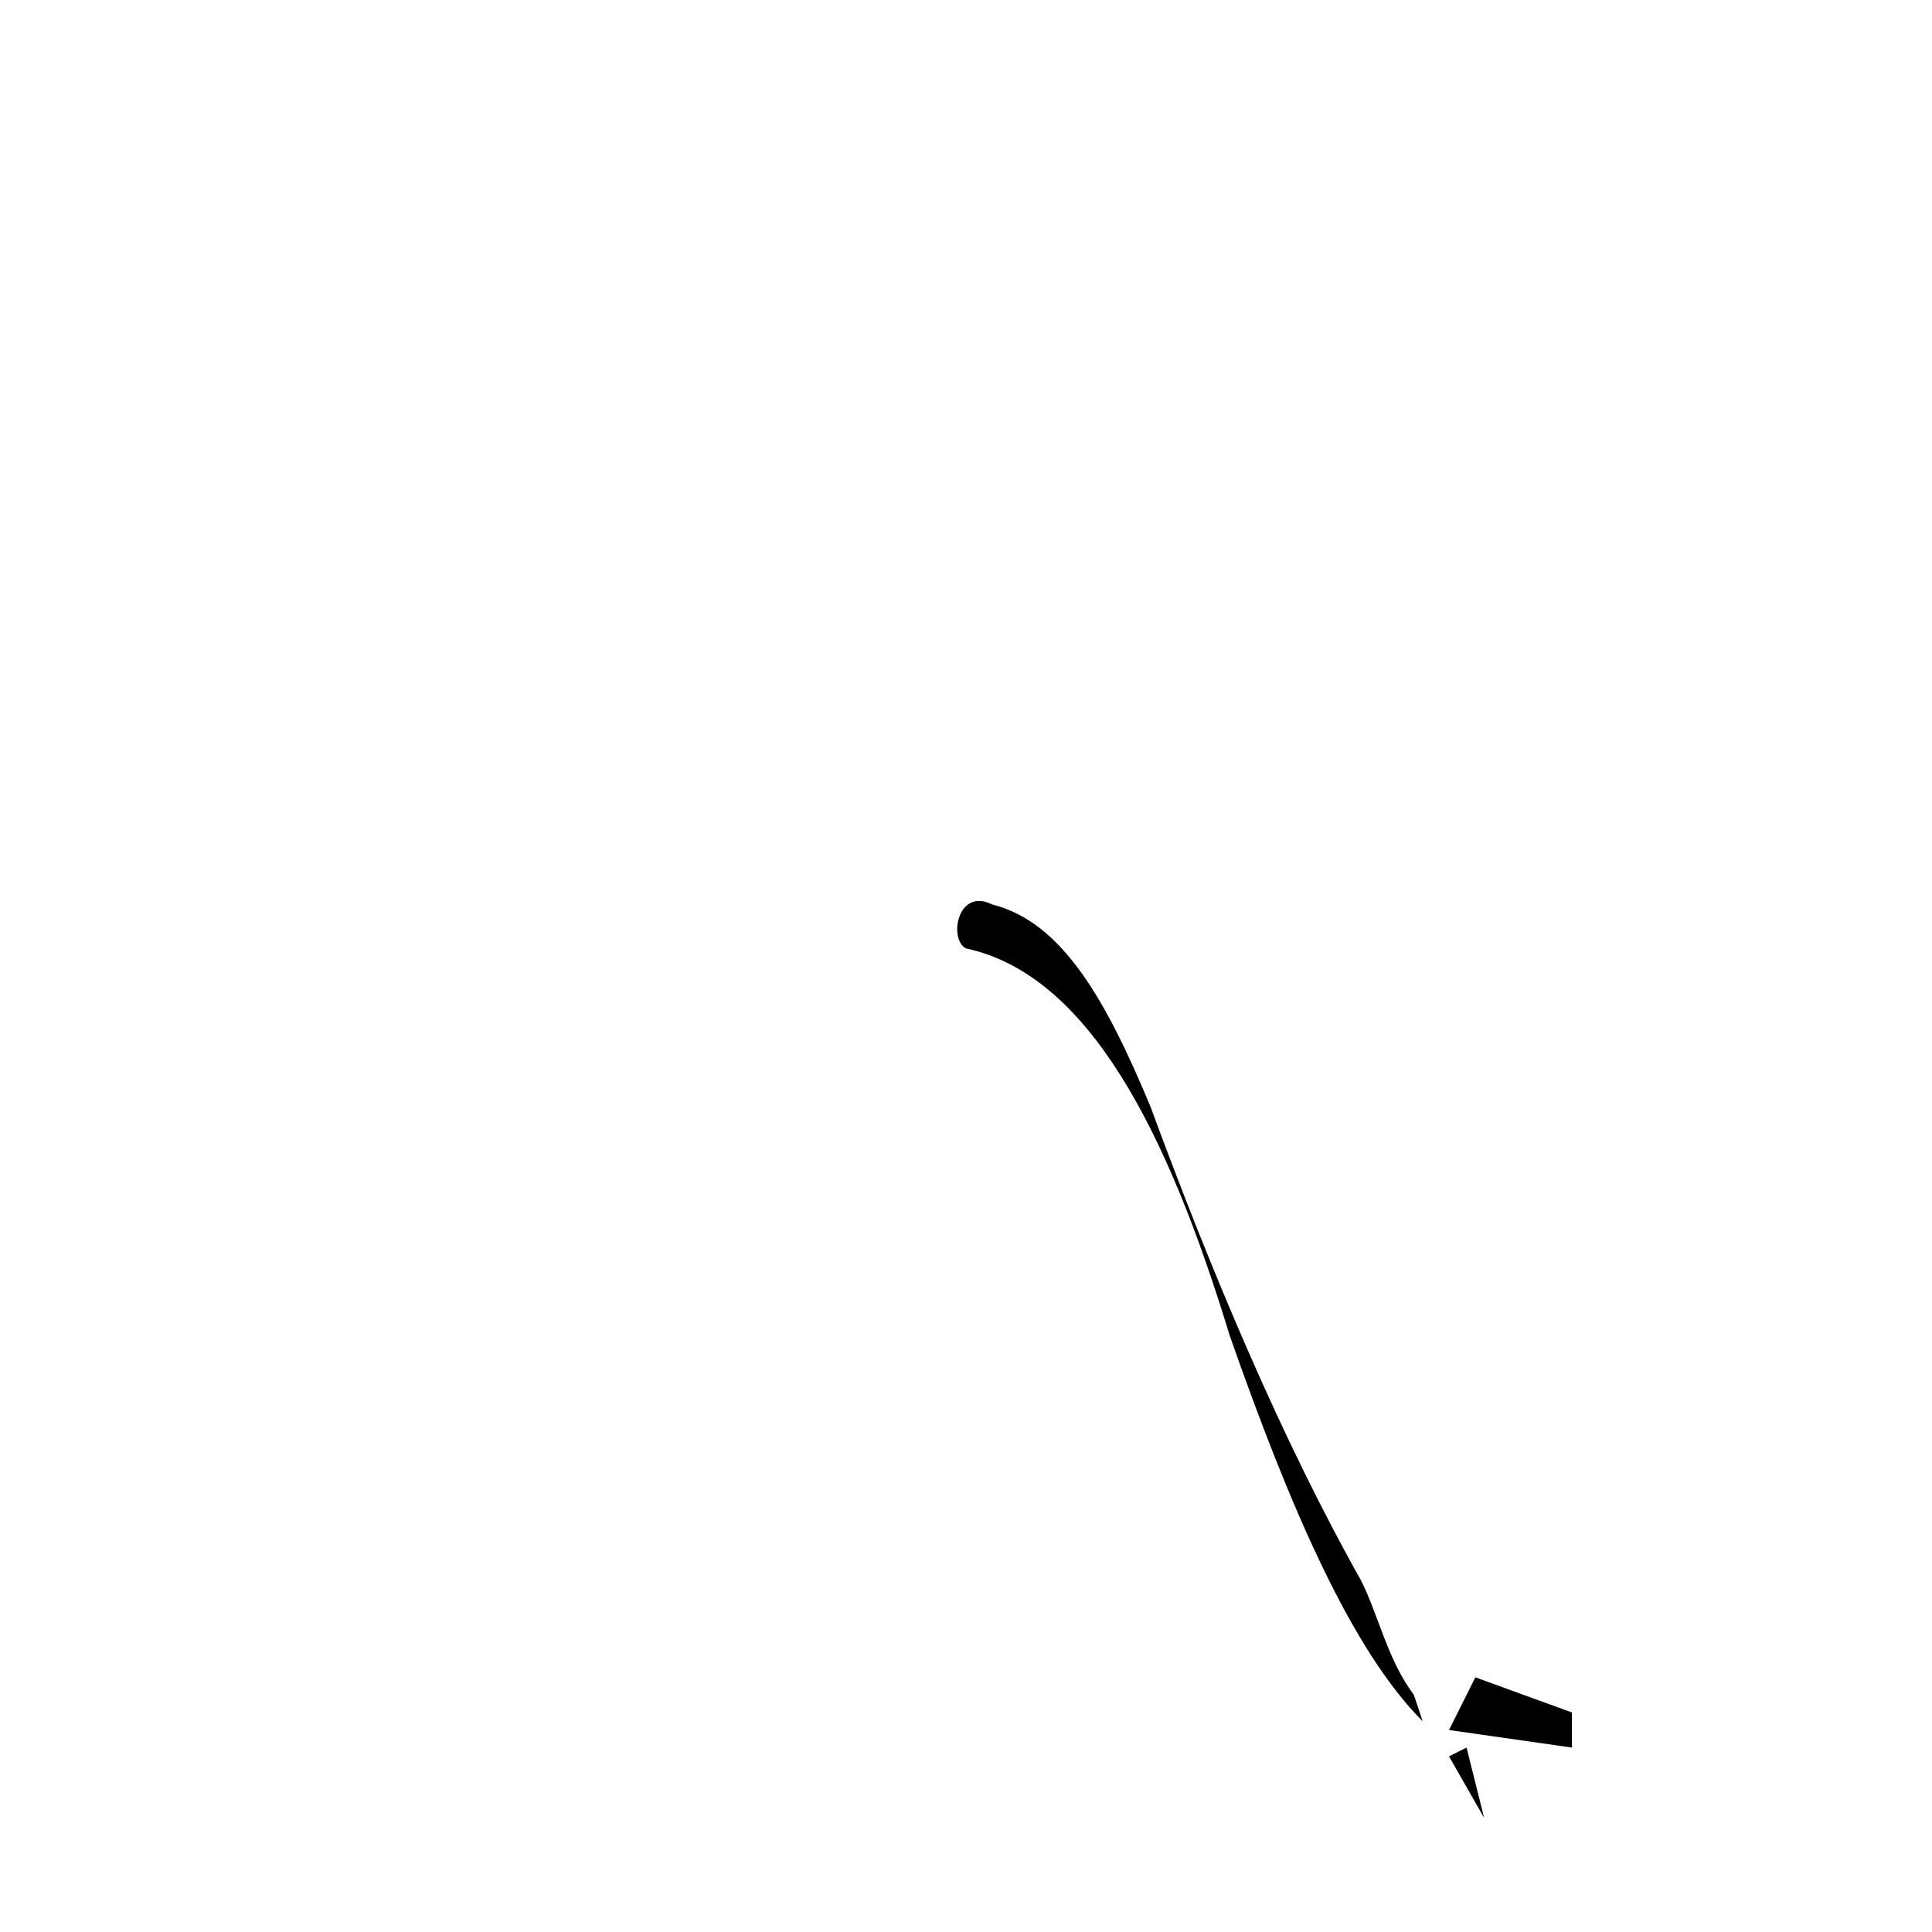
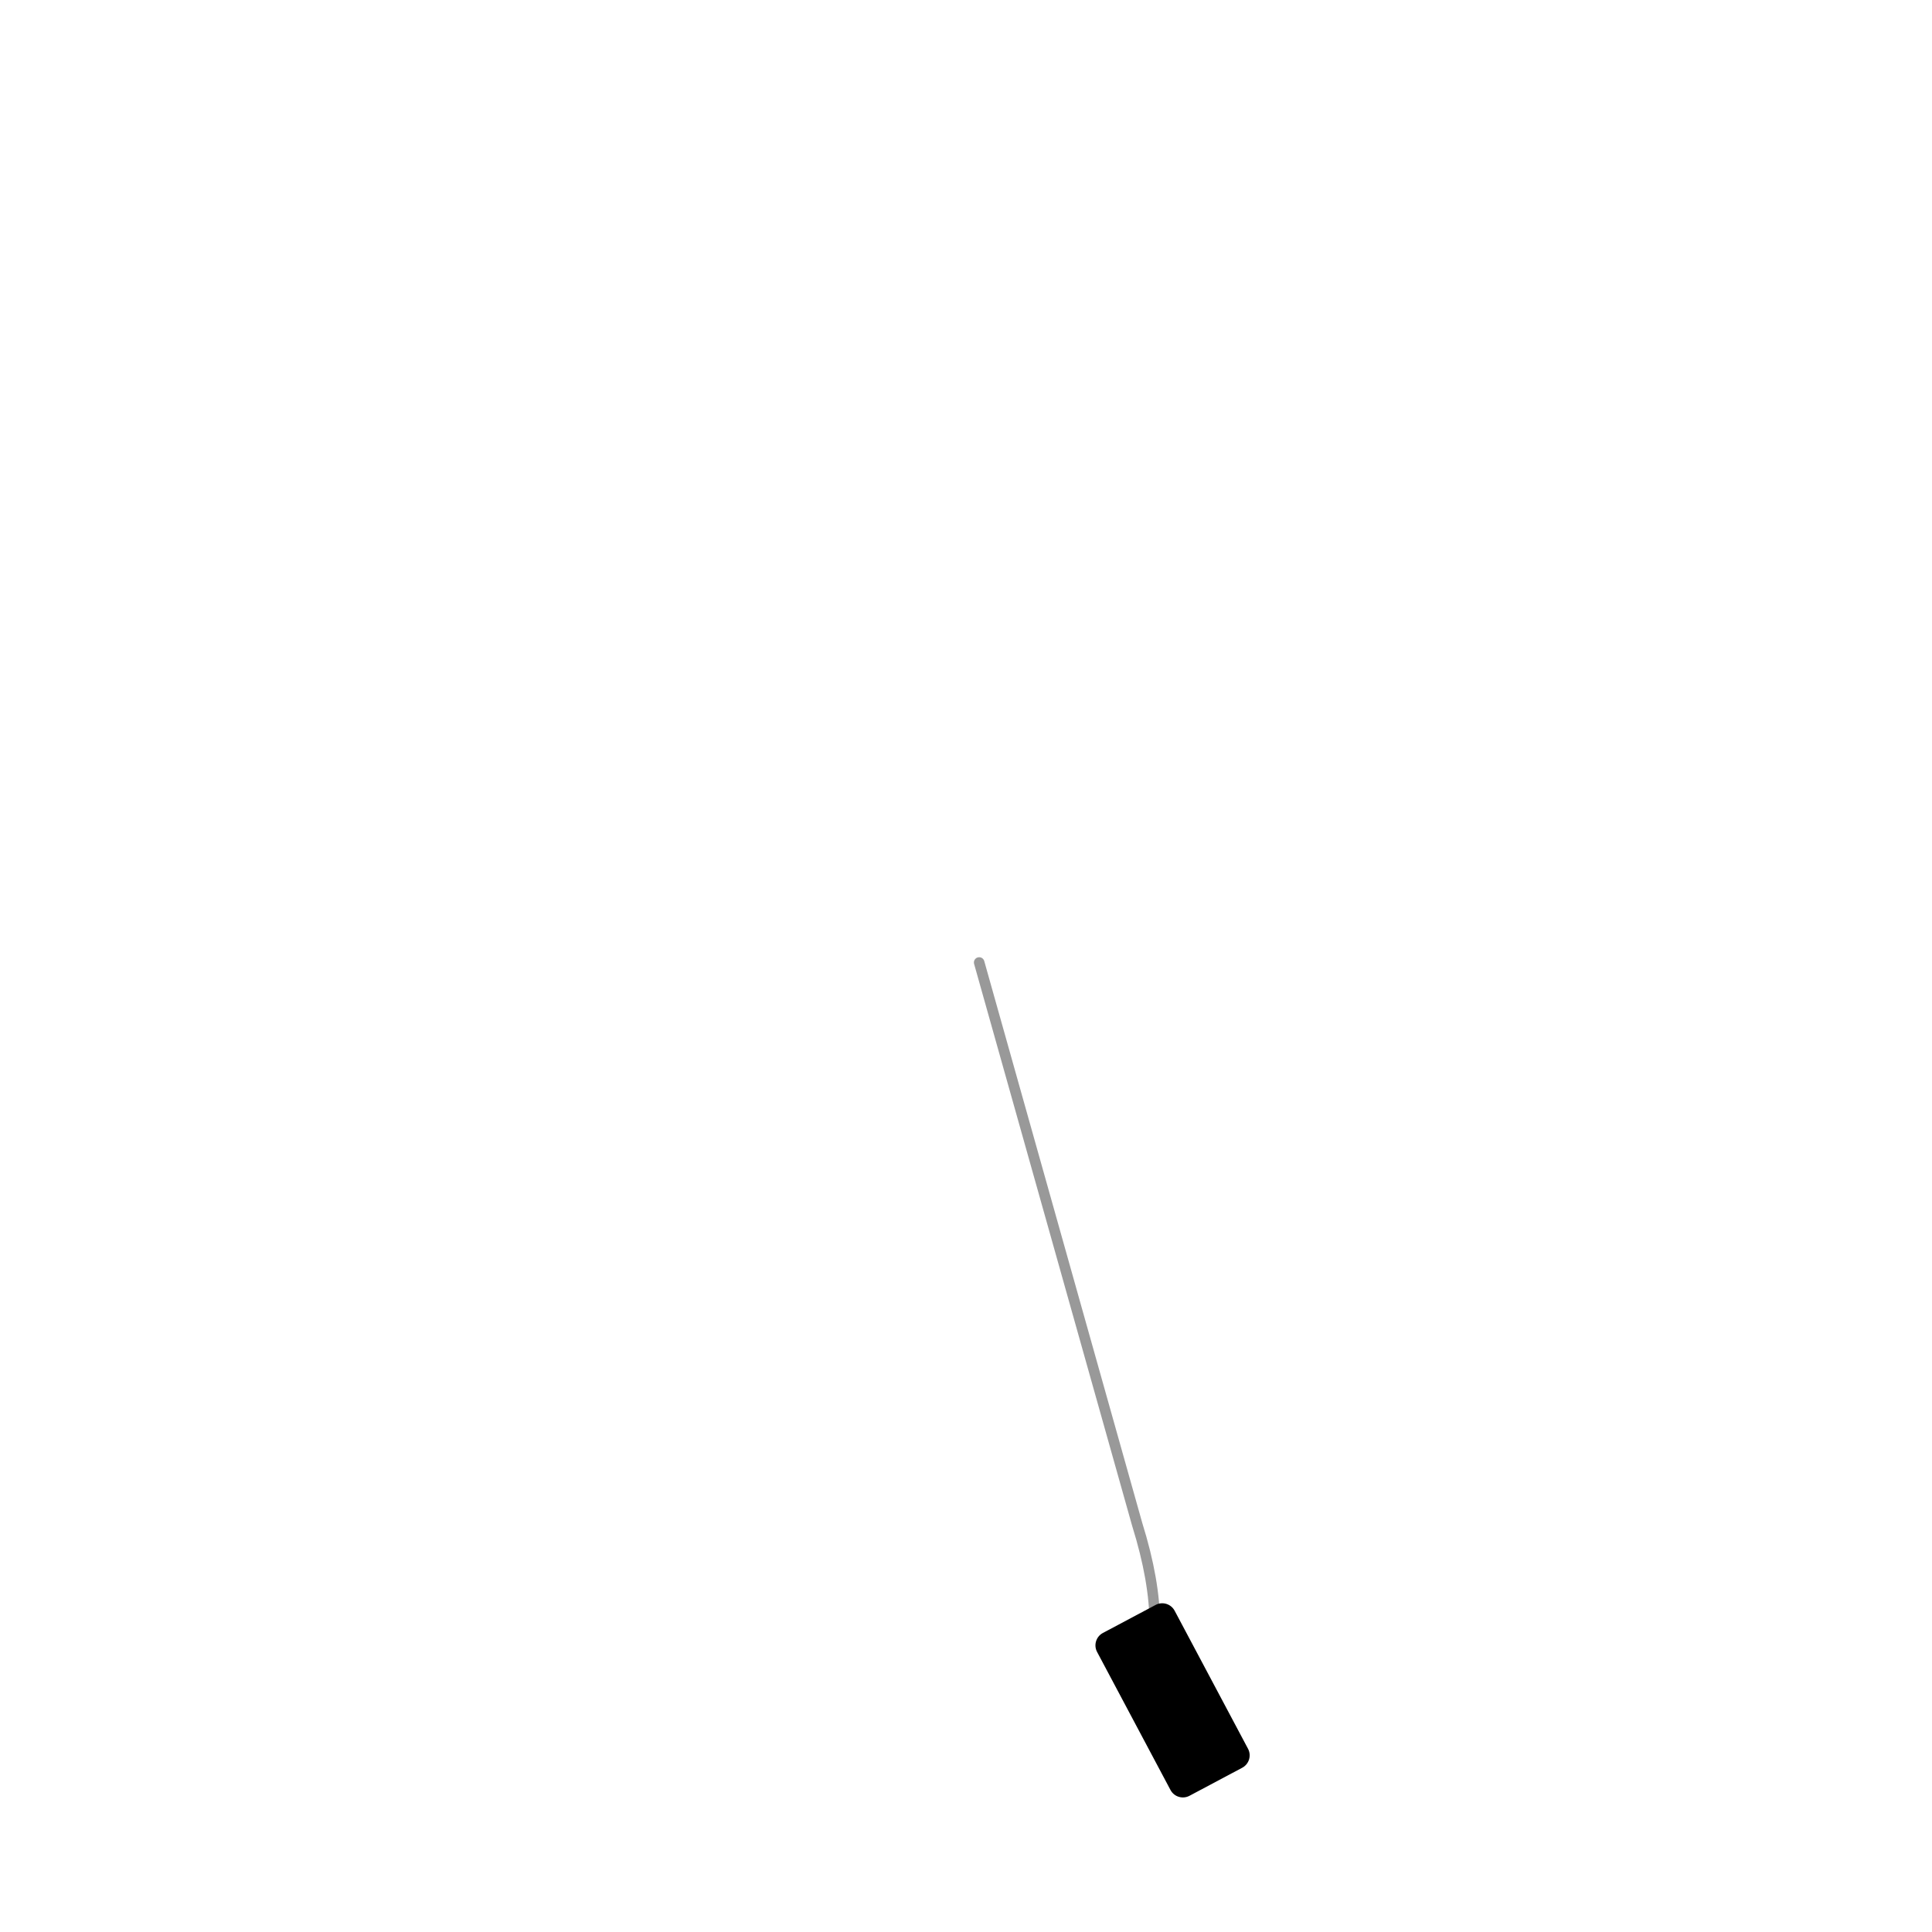
<svg xmlns="http://www.w3.org/2000/svg" width="220" height="220" viewBox="0 0 220 220" fill="currentColor">
-   <path d="M162 196C154 188 147 172 140 152C133 129 124 111 110 108C108 107 109 101 113 103C121 105 126 114 131 126C138 145 146 164 155 180C157 184 158 189 161 193Z" />
-   <path d="M179 199L165 197L168 191L179 195Z" />
-   <path d="M169 207L165 200L167 199Z" />
+   <path d="M111.5 109.6L129.5 173.6Q131.5 180 131.5 185" fill="none" stroke="currentColor" stroke-width="1.2" stroke-linecap="round" opacity="0.4" />
+   <g transform="rotate(-28 130 187)">
+     <rect x="125" y="184" width="10" height="21" rx="1.6" />
+   </g>
</svg>
